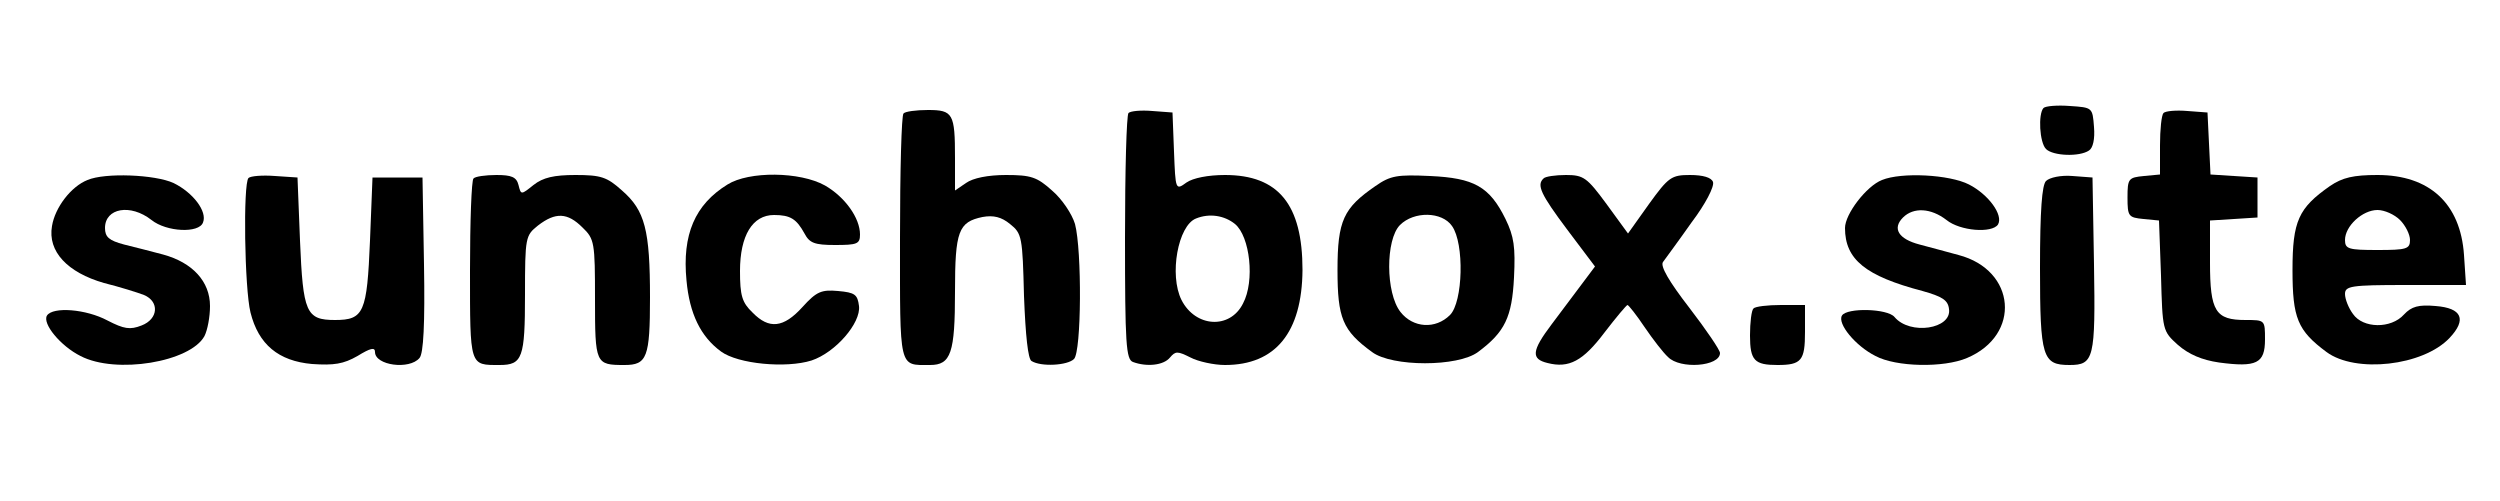
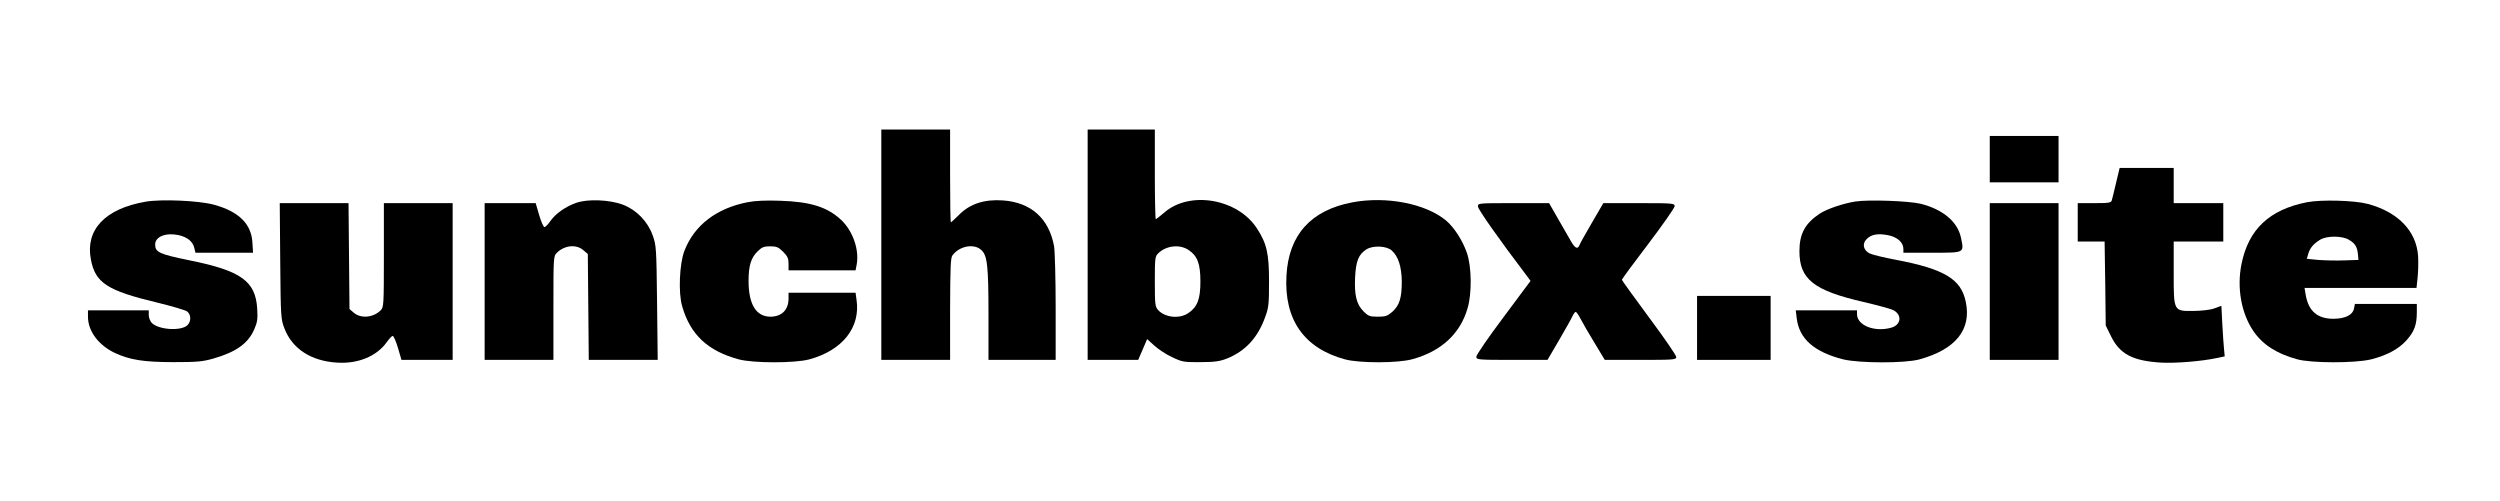
- <svg xmlns="http://www.w3.org/2000/svg" version="1.0" width="500pt" height="100pt" viewBox="0 0 500 100" preserveAspectRatio="xMidYMid meet">
-   <g transform="translate(0,100) scale(0.1,-0.1)" fill="#000000" stroke="none">
-     <path d="M4087 784 c-11 -12 -8 -69 5 -82 14 -14 67 -16 86 -3 8 5 12 23 10 47 -3 39 -3 39 -48 42 -25 2 -49 0 -53 -4z" />
-     <path d="M1807 773 c-4 -3 -7 -115 -7 -249 0 -265 -3 -254 60 -254 42 0 50 24 50 147 0 121 7 139 55 149 22 4 38 0 55 -14 24 -19 25 -26 28 -144 3 -79 8 -126 15 -130 19 -12 72 -9 85 4 15 15 16 217 2 270 -6 20 -26 50 -46 67 -30 27 -42 31 -92 31 -36 0 -66 -6 -80 -16 l-22 -15 0 65 c0 89 -4 96 -54 96 -24 0 -46 -3 -49 -7z" />
-     <path d="M2257 774 c-4 -4 -7 -116 -7 -250 0 -211 2 -243 16 -248 27 -10 61 -7 74 9 11 13 15 13 41 0 15 -8 47 -15 69 -15 101 0 154 65 155 190 0 131 -48 190 -155 190 -34 0 -64 -6 -77 -15 -22 -16 -22 -15 -25 62 l-3 78 -40 3 c-23 2 -44 0 -48 -4z m213 -222 c30 -25 40 -114 16 -159 -26 -52 -95 -48 -123 7 -25 50 -7 149 29 163 27 11 57 6 78 -11z" />
-     <path d="M4327 774 c-4 -4 -7 -33 -7 -65 l0 -58 -32 -3 c-31 -3 -33 -5 -33 -43 0 -38 2 -40 32 -43 l31 -3 4 -110 c3 -110 3 -111 34 -139 22 -19 48 -30 82 -35 75 -10 92 -2 92 46 0 39 0 39 -39 39 -60 0 -71 17 -71 115 l0 84 48 3 47 3 0 40 0 40 -47 3 -47 3 -3 62 -3 62 -40 3 c-23 2 -44 0 -48 -4z" />
-     <path d="M175 640 c-33 -13 -65 -55 -71 -92 -9 -51 31 -93 104 -114 32 -8 67 -19 80 -24 31 -13 29 -48 -5 -61 -23 -9 -35 -7 -68 10 -43 23 -109 28 -121 10 -10 -16 27 -61 67 -81 71 -37 220 -12 248 40 6 12 11 38 11 60 0 49 -35 87 -94 103 -22 6 -58 15 -78 20 -30 8 -38 15 -38 33 0 40 51 49 93 16 30 -24 95 -27 103 -5 9 22 -20 60 -59 79 -37 17 -137 21 -172 6z" />
-     <path d="M497 644 c-11 -11 -8 -221 4 -269 16 -64 56 -97 123 -103 44 -3 63 0 91 16 26 16 35 18 35 8 0 -27 69 -36 89 -12 8 9 11 68 9 187 l-3 174 -50 0 -50 0 -5 -126 c-6 -144 -12 -159 -70 -159 -58 0 -64 15 -70 159 l-5 126 -45 3 c-25 2 -49 0 -53 -4z" />
-     <path d="M947 643 c-4 -3 -7 -86 -7 -184 0 -193 -1 -189 59 -189 46 0 51 14 51 141 0 115 1 118 26 138 35 27 59 26 89 -4 24 -23 25 -30 25 -143 0 -130 1 -132 59 -132 45 0 51 15 51 135 0 135 -10 174 -56 214 -30 27 -42 31 -93 31 -43 0 -65 -5 -84 -20 -25 -20 -25 -20 -30 0 -4 16 -14 20 -44 20 -22 0 -43 -3 -46 -7z" />
-     <path d="M1455 631 c-65 -40 -91 -100 -82 -192 6 -66 28 -112 69 -142 34 -25 130 -34 181 -18 48 16 99 75 95 109 -3 23 -8 27 -42 30 -33 3 -43 -1 -71 -32 -38 -42 -67 -45 -100 -11 -21 20 -25 34 -25 83 0 71 25 112 68 112 33 0 45 -8 61 -37 10 -19 20 -23 61 -23 44 0 50 2 50 21 0 33 -30 75 -70 98 -50 28 -152 29 -195 2z" />
-     <path d="M2751 628 c-64 -44 -76 -69 -76 -168 0 -96 10 -121 69 -164 40 -30 172 -30 212 0 54 40 68 70 72 149 3 61 0 82 -17 117 -32 65 -63 82 -151 86 -65 3 -79 1 -109 -20z m153 -80 c25 -35 22 -152 -4 -178 -29 -29 -74 -26 -99 6 -30 38 -30 145 -1 174 28 28 84 27 104 -2z" />
-     <path d="M3087 643 c-14 -13 -6 -31 48 -103 l55 -73 -27 -36 c-15 -20 -42 -56 -60 -80 -40 -53 -41 -69 -8 -77 43 -11 71 4 114 61 23 30 44 55 46 55 2 0 18 -20 34 -44 17 -25 38 -52 47 -60 24 -25 104 -19 104 8 0 6 -28 47 -61 90 -41 53 -59 84 -53 92 5 7 31 42 57 79 28 37 46 72 43 81 -3 9 -20 14 -46 14 -37 0 -43 -4 -82 -58 l-42 -59 -43 59 c-39 53 -46 58 -81 58 -21 0 -42 -3 -45 -7z" />
-     <path d="M3764 640 c-31 -12 -74 -68 -74 -96 0 -63 41 -96 155 -126 39 -11 51 -18 53 -36 6 -40 -78 -53 -109 -16 -14 17 -95 19 -105 3 -10 -16 27 -61 67 -81 41 -22 136 -24 183 -4 109 46 98 176 -17 206 -23 6 -58 16 -78 21 -42 11 -55 32 -33 54 21 21 56 19 87 -5 27 -22 91 -27 103 -9 11 19 -19 60 -58 80 -39 20 -135 25 -174 9z" />
-     <path d="M4092 638 c-8 -8 -12 -58 -12 -174 0 -179 5 -194 59 -194 49 0 52 13 49 201 l-3 174 -40 3 c-23 2 -46 -3 -53 -10z" />
-     <path d="M4660 628 c-63 -44 -75 -70 -75 -168 0 -96 10 -121 68 -164 58 -43 193 -28 246 28 35 37 25 60 -28 64 -34 3 -48 -1 -63 -17 -26 -29 -82 -28 -102 1 -9 12 -16 30 -16 40 0 16 12 18 121 18 l121 0 -4 60 c-7 103 -69 160 -173 160 -48 0 -70 -5 -95 -22z m140 -68 c11 -11 20 -29 20 -40 0 -18 -7 -20 -65 -20 -58 0 -65 2 -65 20 0 28 35 60 65 60 14 0 34 -9 45 -20z" />
-     <path d="M3507 383 c-4 -3 -7 -28 -7 -54 0 -50 9 -59 55 -59 48 0 55 9 55 66 l0 54 -48 0 c-27 0 -52 -3 -55 -7z" />
+ <svg xmlns="http://www.w3.org/2000/svg" version="1.0" width="1563pt" height="313pt" viewBox="0 0 1563 313" preserveAspectRatio="xMidYMid meet">
+   <g transform="translate(0,313) scale(0.1,-0.1)" fill="#000000" stroke="none">
+     <path d="M5510 1600 l0 -720 215 0 215 0 0 318 c1 261 3 320 15 336 44 58 133 75 179 34 39 -34 46 -98 46 -409 l0 -279 210 0 210 0 0 329 c0 180 -5 353 -10 382 -32 174 -145 274 -320 286 -115 8 -205 -21 -272 -88 -27 -27 -51 -49 -53 -49 -3 0 -5 131 -5 290 l0 290 -215 0 -215 0 0 -720z" />
+     <path d="M6800 1600 l0 -720 158 0 158 0 28 65 28 65 45 -41 c24 -22 74 -55 111 -72 63 -30 74 -32 177 -31 89 0 121 5 165 22 117 47 195 132 241 263 21 56 23 82 23 219 0 175 -14 237 -75 331 -120 187 -423 239 -581 99 -26 -22 -49 -40 -52 -40 -3 0 -6 126 -6 280 l0 280 -210 0 -210 0 0 -720z m631 -33 c55 -36 74 -86 74 -197 0 -110 -19 -159 -75 -197 -55 -38 -145 -29 -189 18 -19 21 -21 34 -21 179 0 149 1 157 23 178 50 47 133 56 188 19z" />
+     <path d="M12440 2135 l0 -145 215 0 215 0 0 145 0 145 -215 0 -215 0 0 -145z" />
+     <path d="M13230 1988 c-12 -51 -24 -101 -27 -110 -4 -16 -18 -18 -109 -18 l-104 0 0 -120 0 -120 84 0 84 0 4 -263 3 -262 33 -67 c55 -112 135 -154 312 -165 92 -5 254 8 352 29 l47 10 -4 41 c-3 23 -7 95 -11 159 l-6 116 -41 -15 c-25 -10 -77 -16 -130 -17 -129 -1 -127 -6 -127 240 l0 194 155 0 155 0 0 120 0 120 -155 0 -155 0 0 110 0 110 -169 0 -169 0 -22 -92z" />
+     <path d="M910 1869 c-253 -44 -377 -175 -342 -360 27 -147 102 -196 412 -270 91 -22 175 -47 188 -55 27 -18 29 -64 3 -88 -41 -37 -179 -28 -222 15 -10 10 -19 33 -19 49 l0 30 -190 0 -190 0 0 -42 c1 -89 66 -176 167 -224 94 -44 181 -58 368 -58 147 0 181 3 248 22 143 41 219 95 257 184 19 43 22 65 18 128 -10 173 -102 238 -426 303 -185 38 -212 50 -212 98 0 50 67 76 147 59 56 -13 89 -41 98 -81 l7 -29 180 0 180 0 -4 65 c-7 116 -86 193 -240 235 -94 26 -330 36 -428 19z" />
+     <path d="M3603 1862 c-68 -24 -130 -68 -162 -114 -14 -21 -31 -37 -37 -38 -6 0 -21 34 -33 75 l-22 75 -159 0 -160 0 0 -490 0 -490 215 0 215 0 0 325 c0 323 0 324 23 346 48 46 120 53 164 15 l28 -24 3 -331 3 -331 215 0 216 0 -4 357 c-4 346 -5 360 -28 423 -31 86 -101 158 -185 190 -84 32 -221 37 -292 12z" />
+     <path d="M4675 1866 c-196 -38 -334 -144 -396 -304 -31 -80 -39 -264 -14 -347 51 -178 161 -280 355 -332 91 -24 349 -24 439 0 208 56 322 200 296 373 l-6 44 -210 0 -209 0 0 -36 c0 -71 -42 -113 -112 -114 -91 0 -138 77 -138 224 0 94 15 143 55 183 28 28 40 33 80 33 40 0 52 -5 81 -34 28 -28 34 -42 34 -75 l0 -41 210 0 209 0 7 36 c17 93 -24 210 -97 279 -87 81 -191 114 -384 120 -86 3 -154 0 -200 -9z" />
+     <path d="M8455 1865 c-259 -49 -398 -203 -412 -457 -16 -276 110 -456 367 -525 91 -24 329 -24 419 1 181 49 300 159 346 318 28 93 26 261 -4 347 -27 78 -80 160 -130 202 -127 106 -373 154 -586 114z m246 -301 c41 -36 62 -102 63 -194 0 -104 -15 -150 -60 -190 -30 -26 -43 -30 -90 -30 -50 0 -60 4 -89 33 -44 44 -58 101 -53 212 5 103 22 145 71 176 41 26 126 22 158 -7z" />
+     <path d="M11599 1870 c-76 -12 -176 -46 -221 -75 -92 -61 -128 -126 -128 -235 0 -176 89 -246 401 -318 90 -21 174 -44 186 -51 57 -30 49 -93 -14 -110 -104 -29 -213 15 -213 85 l0 24 -191 0 -192 0 6 -49 c15 -129 109 -212 292 -258 100 -24 384 -25 475 0 226 62 327 186 290 360 -29 142 -133 205 -438 263 -75 14 -149 32 -164 40 -38 20 -47 59 -19 88 29 30 68 38 133 26 59 -11 98 -45 98 -86 l0 -24 179 0 c207 0 201 -3 181 94 -21 100 -113 177 -252 212 -75 18 -329 27 -409 14z" />
+     <path d="M14425 1866 c-236 -46 -367 -169 -411 -386 -30 -148 -2 -307 73 -418 58 -86 146 -143 274 -178 88 -25 363 -25 462 -1 99 25 173 64 223 120 48 54 64 96 64 175 l0 52 -194 0 -193 0 -6 -30 c-8 -39 -54 -62 -126 -63 -102 -1 -159 48 -176 151 l-7 42 350 0 350 0 7 66 c4 36 5 96 3 133 -11 157 -125 275 -314 326 -81 22 -290 28 -379 11z m262 -236 c38 -23 50 -43 55 -90 l3 -35 -90 -3 c-49 -2 -122 0 -162 3 l-71 7 9 30 c10 37 33 64 74 89 42 26 139 26 182 -1z" />
+     <path d="M1752 1498 c3 -353 4 -365 27 -423 49 -126 166 -202 327 -212 131 -9 249 39 312 128 15 21 32 39 37 39 6 0 21 -34 33 -75 l22 -75 160 0 160 0 0 490 0 490 -215 0 -215 0 0 -325 c0 -314 -1 -326 -20 -345 -46 -46 -123 -53 -167 -16 l-28 24 -3 331 -3 331 -215 0 -215 0 3 -362z" />
+     <path d="M9240 1839 c0 -17 134 -208 306 -434 l23 -31 -169 -227 c-94 -125 -170 -236 -170 -247 0 -19 8 -20 223 -20 l222 0 72 123 c39 67 77 134 84 150 7 15 16 27 20 27 5 0 18 -19 30 -42 12 -24 51 -91 87 -150 l65 -108 224 0 c207 0 223 1 223 18 0 10 -76 121 -170 247 -93 126 -170 232 -170 236 0 4 74 105 165 224 91 120 165 226 165 236 0 18 -11 19 -223 19 l-223 0 -71 -122 c-40 -68 -75 -131 -78 -140 -11 -29 -28 -21 -54 25 -13 23 -49 86 -80 139 l-56 98 -222 0 c-221 0 -223 0 -223 -21z" />
+     <path d="M12440 1370 l0 -490 215 0 215 0 0 490 0 490 -215 0 -215 0 0 -490z" />
+     <path d="M10610 1080 l0 -200 230 0 230 0 0 200 0 200 -230 0 -230 0 0 -200z" />
  </g>
</svg>
